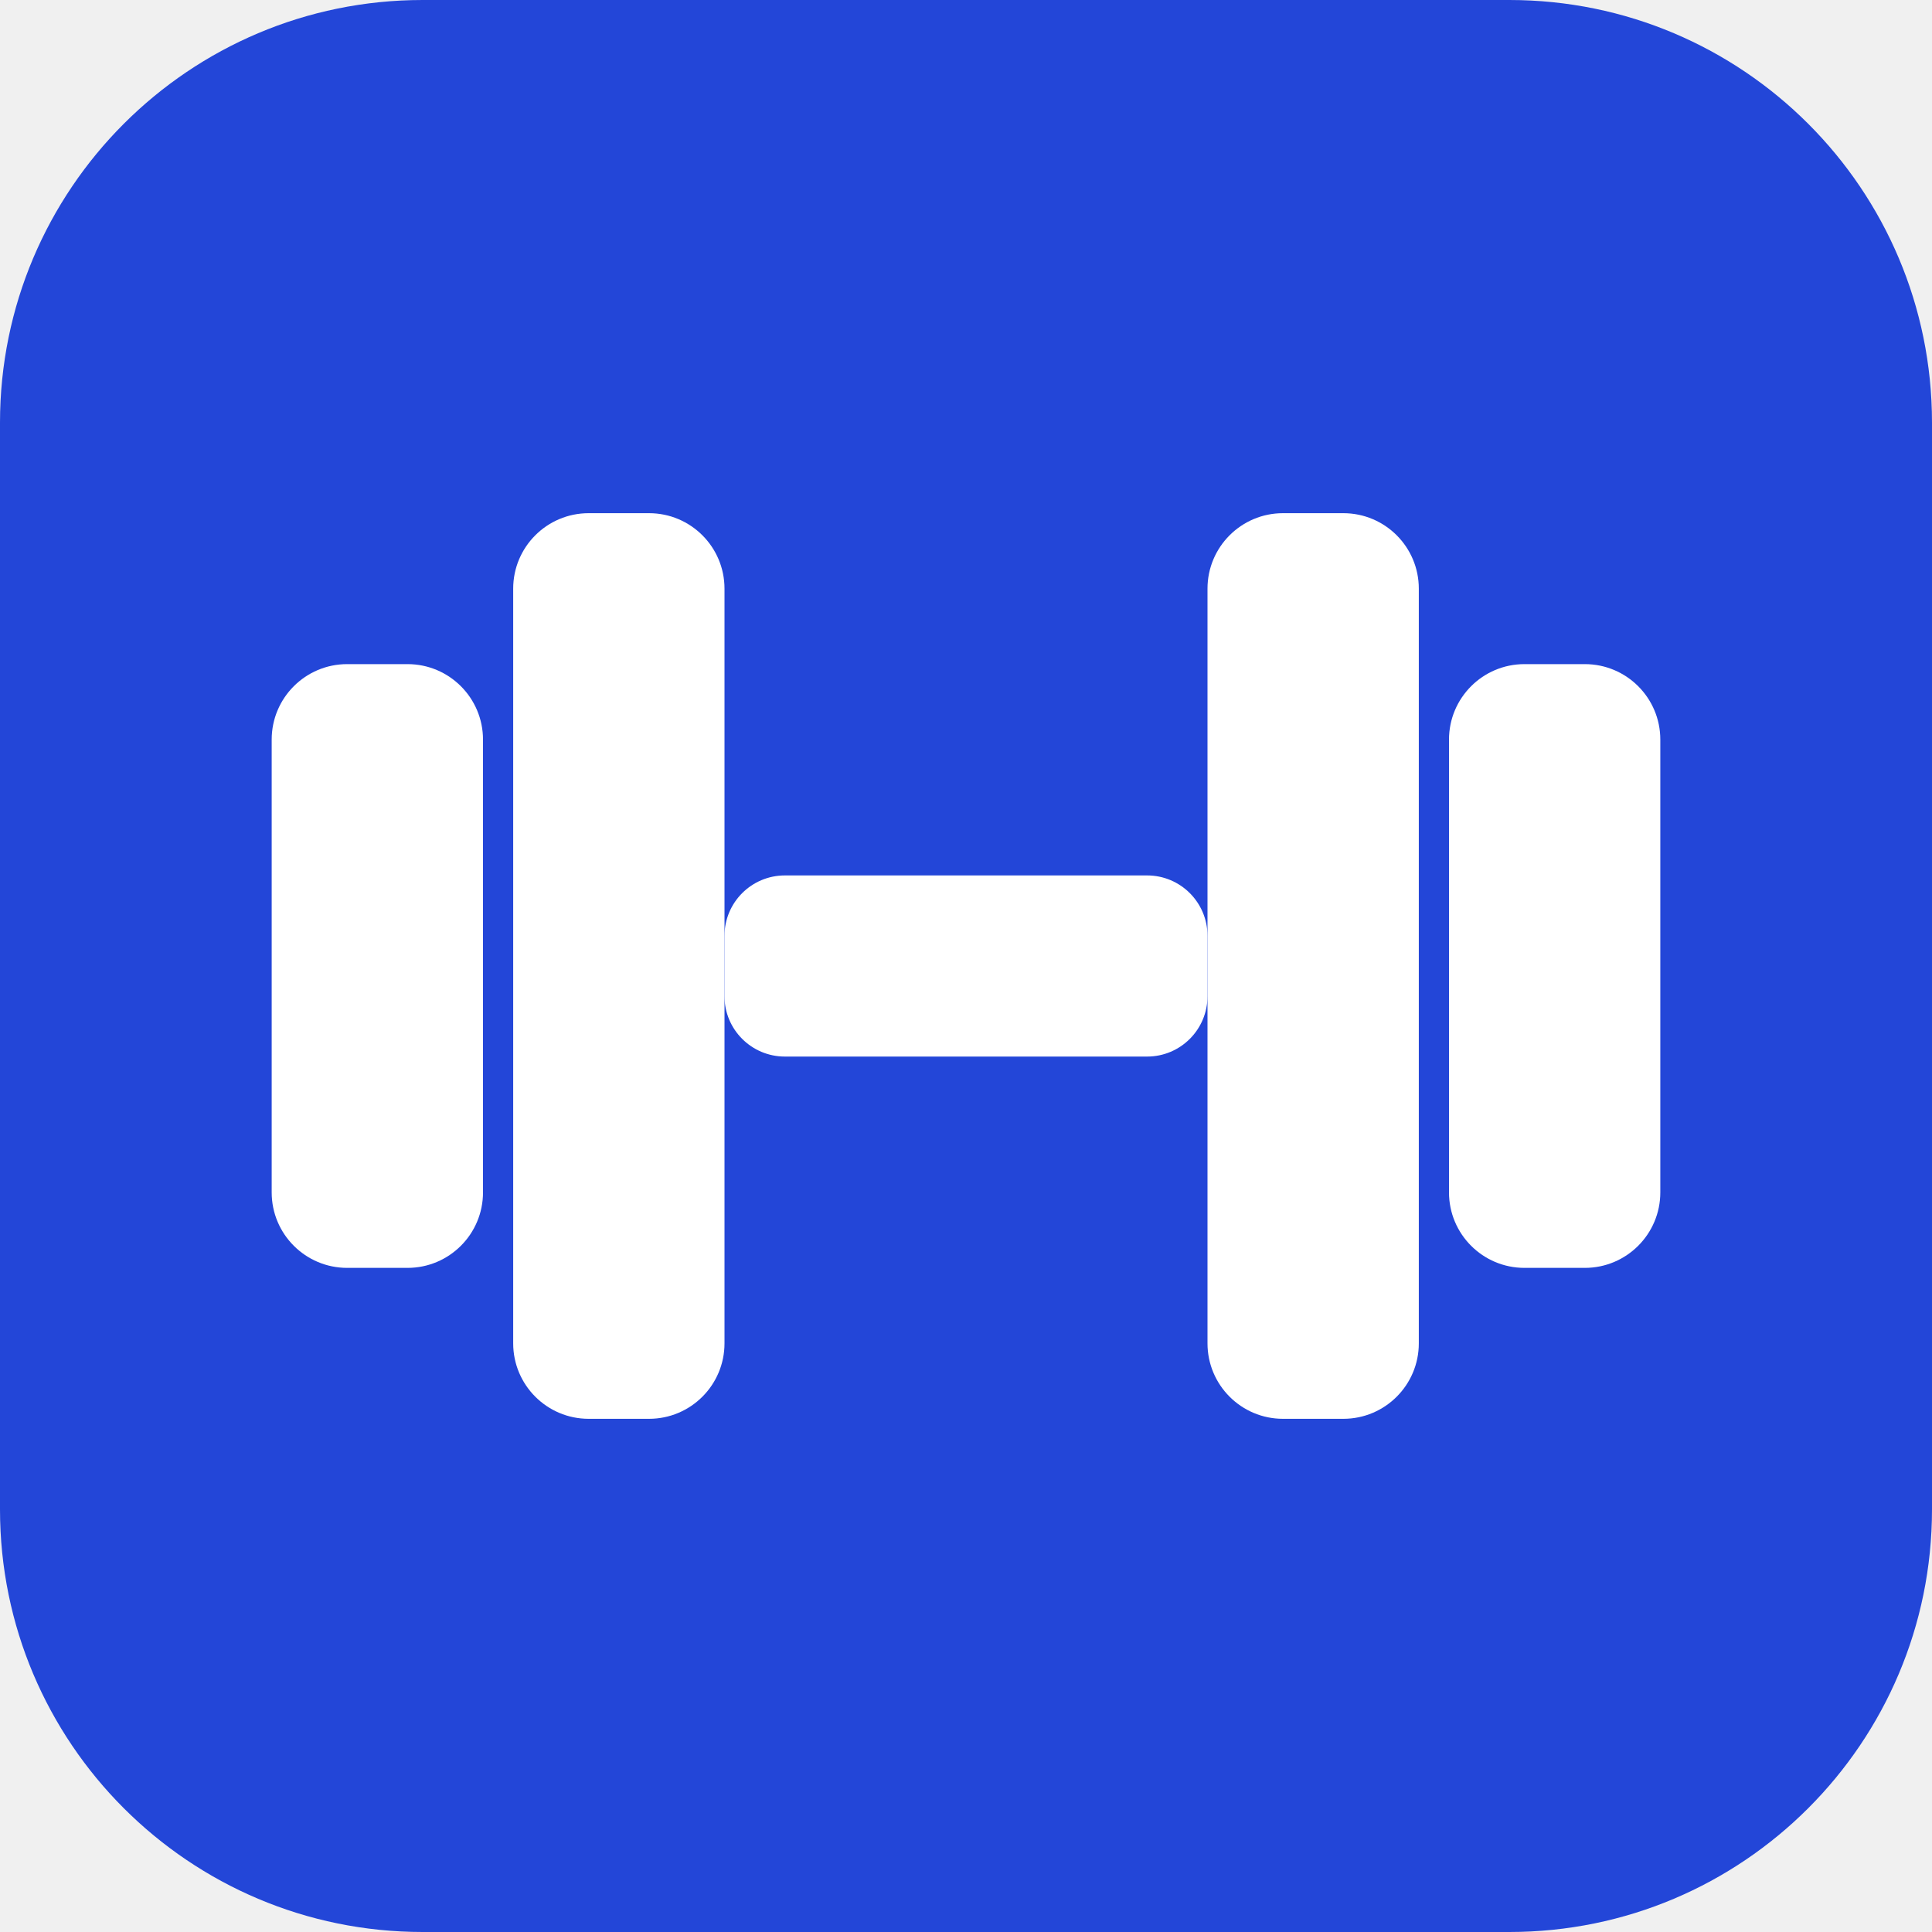
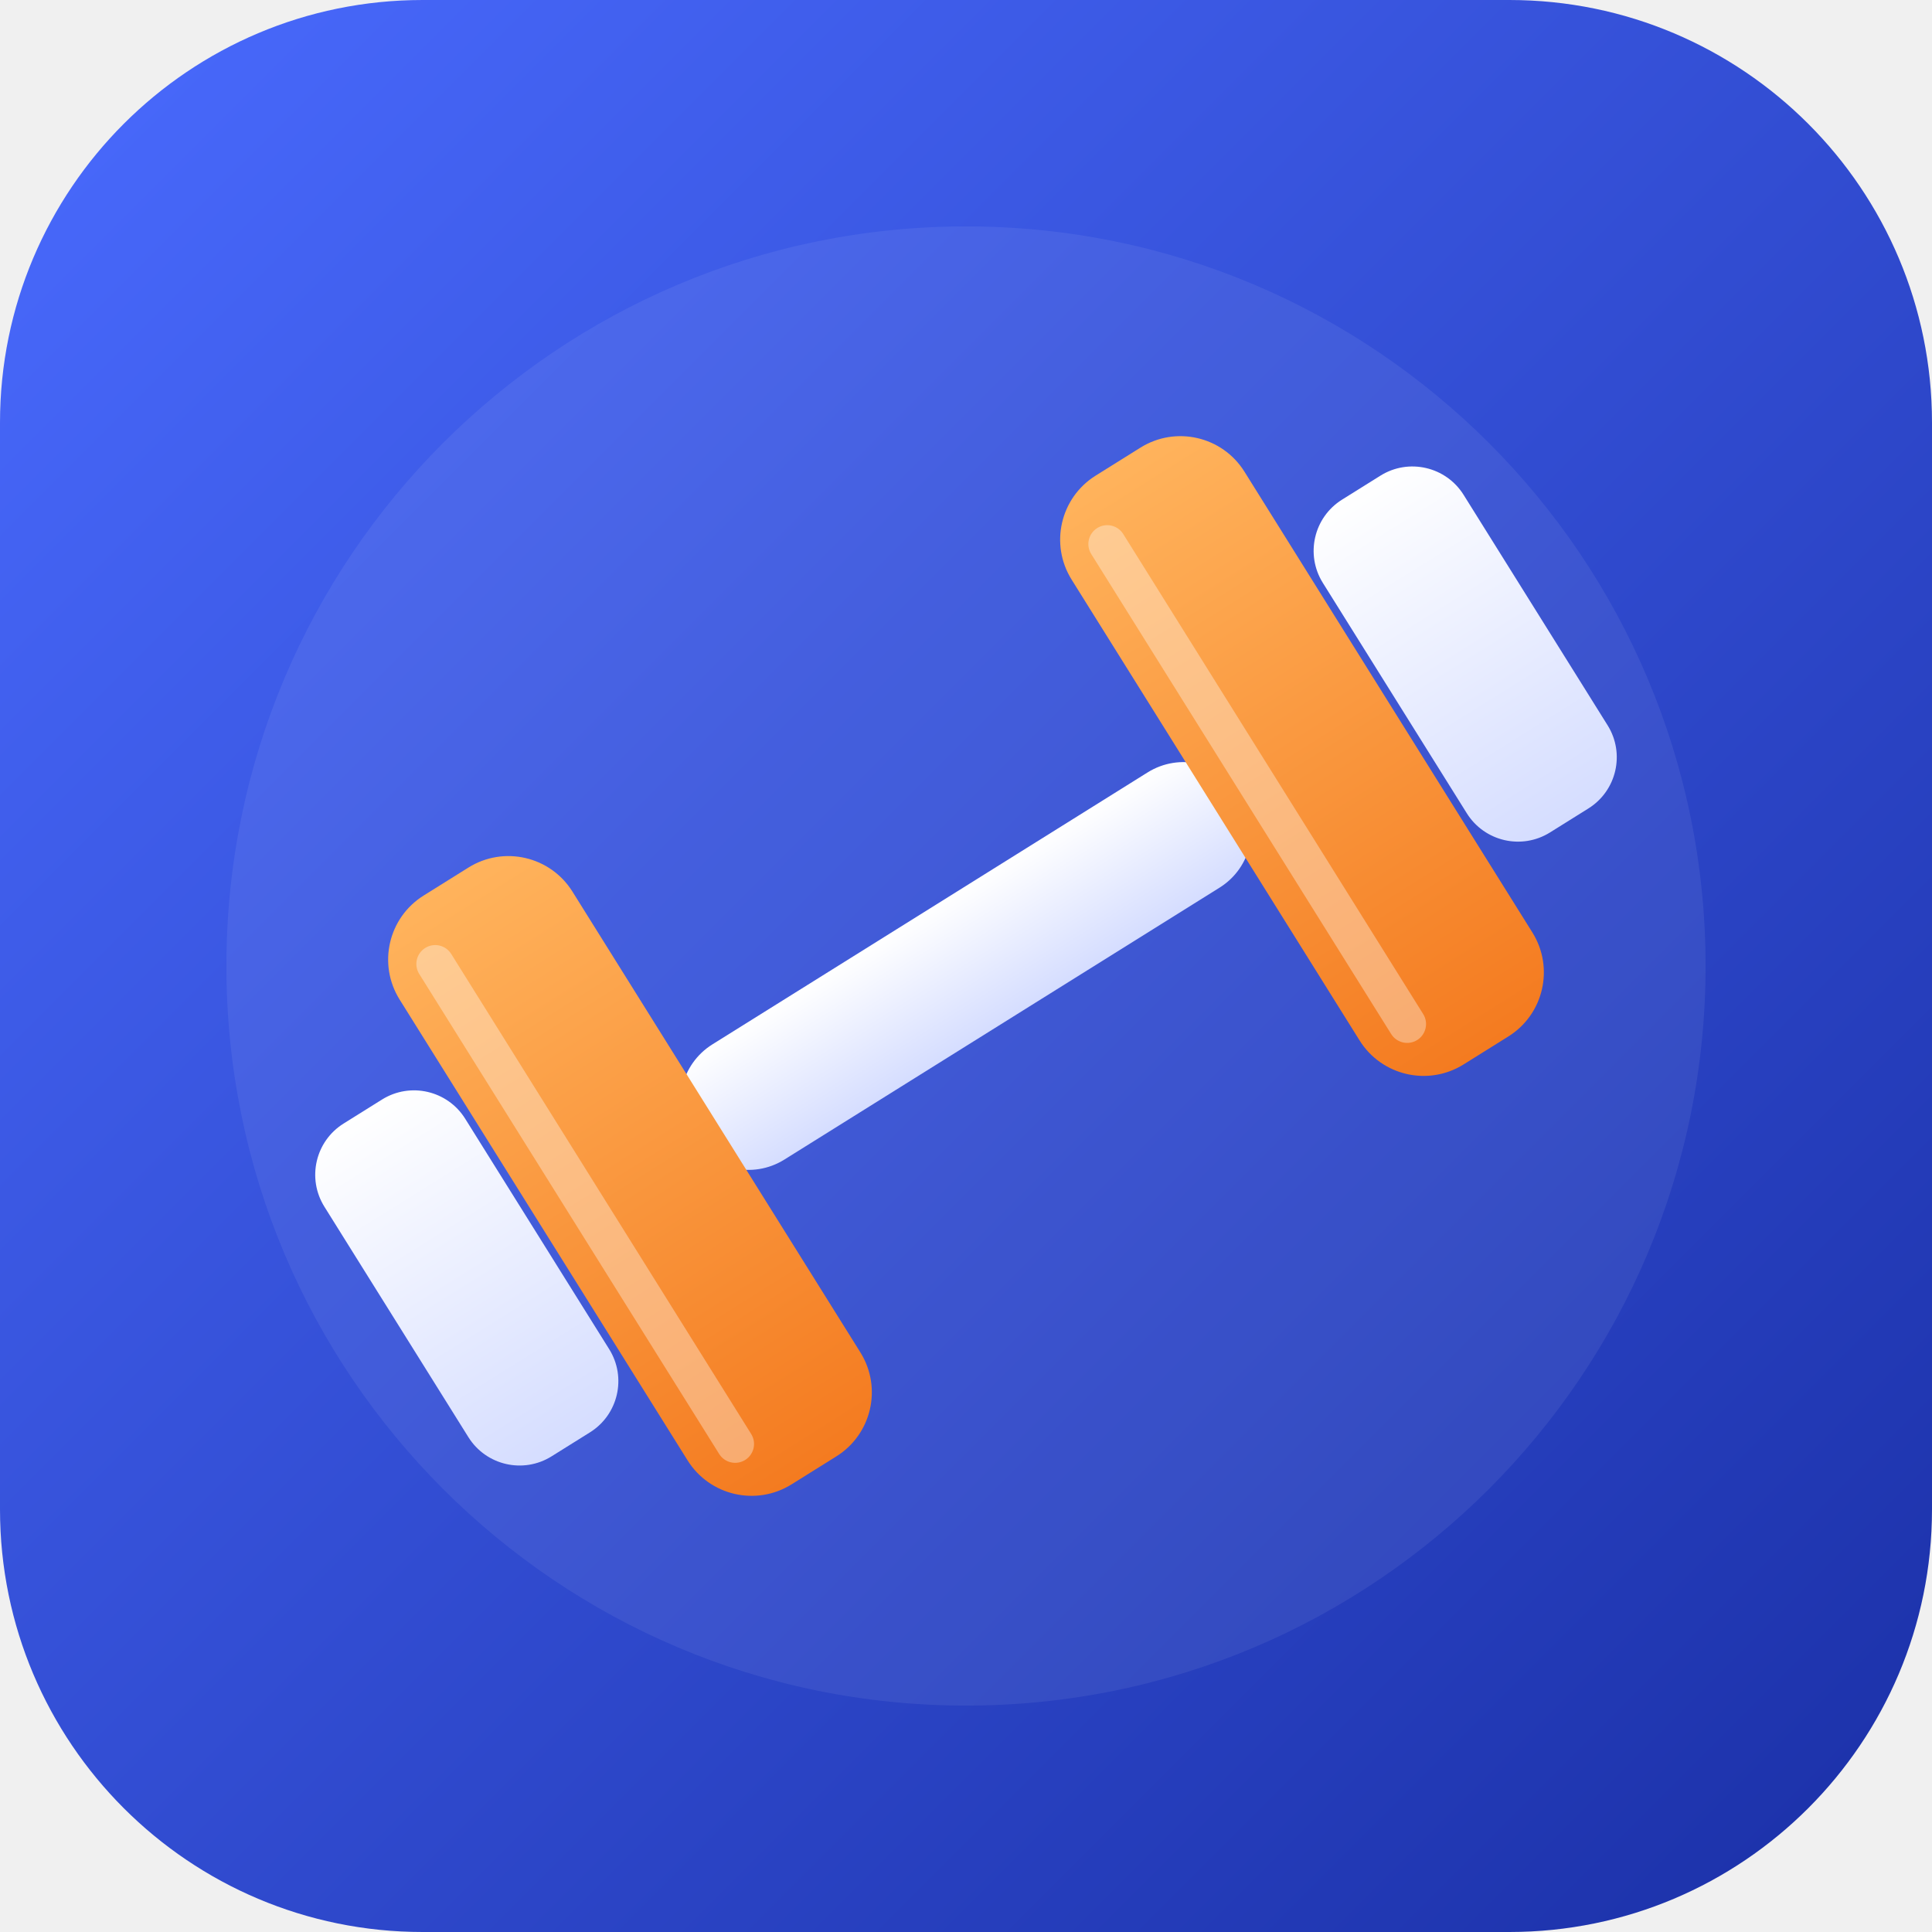
- <svg xmlns="http://www.w3.org/2000/svg" viewBox="0 0 64 64">
-   <rect width="64" height="64" rx="14" fill="#2346d8" />
-   <g fill="#fff">
-     <rect x="9" y="22" width="7" height="20" rx="2.5" />
-     <rect x="17" y="17" width="7" height="30" rx="2.5" />
-     <rect x="40" y="17" width="7" height="30" rx="2.5" />
-     <rect x="48" y="22" width="7" height="20" rx="2.5" />
-     <rect x="24" y="29" width="16" height="6" rx="2" />
+ <svg xmlns="http://www.w3.org/2000/svg" viewBox="0 0 512 512">
+   <defs>
+     <linearGradient id="bg" x1="0" y1="0" x2="1" y2="1">
+       <stop offset="0" stop-color="#4a6bff" />
+       <stop offset="1" stop-color="#1a2fa6" />
+     </linearGradient>
+     <linearGradient id="or" x1="0" y1="0" x2="0" y2="1">
+       <stop offset="0" stop-color="#ffb35c" />
+       <stop offset="1" stop-color="#f47b20" />
+     </linearGradient>
+     <linearGradient id="wh" x1="0" y1="0" x2="0" y2="1">
+       <stop offset="0" stop-color="#ffffff" />
+       <stop offset="1" stop-color="#d5ddff" />
+     </linearGradient>
+   </defs>
+   <rect width="512" height="512" rx="112" fill="url(#bg)" />
+   <circle cx="256" cy="256" r="196" fill="#ffffff" opacity=".07" />
+   <g transform="rotate(-32 256 256)">
+     <rect x="170" y="238" width="172" height="36" rx="18" fill="url(#wh)" />
+     <rect x="78" y="204" width="44" height="104" rx="16" fill="url(#wh)" />
+     <rect x="390" y="204" width="44" height="104" rx="16" fill="url(#wh)" />
+     <rect x="124" y="164" width="54" height="184" rx="20" fill="url(#or)" />
+     <rect x="334" y="164" width="54" height="184" rx="20" fill="url(#or)" />
+     <rect x="132" y="176" width="10" height="160" rx="5" fill="#ffffff" opacity=".35" />
+     <rect x="342" y="176" width="10" height="160" rx="5" fill="#ffffff" opacity=".35" />
  </g>
+   <path d="M356 150 L392 150 L392 186 M392 150 L330 212" fill="none" stroke="#ffffff" stroke-width="22" stroke-linecap="round" stroke-linejoin="round" opacity="0" />
</svg>
